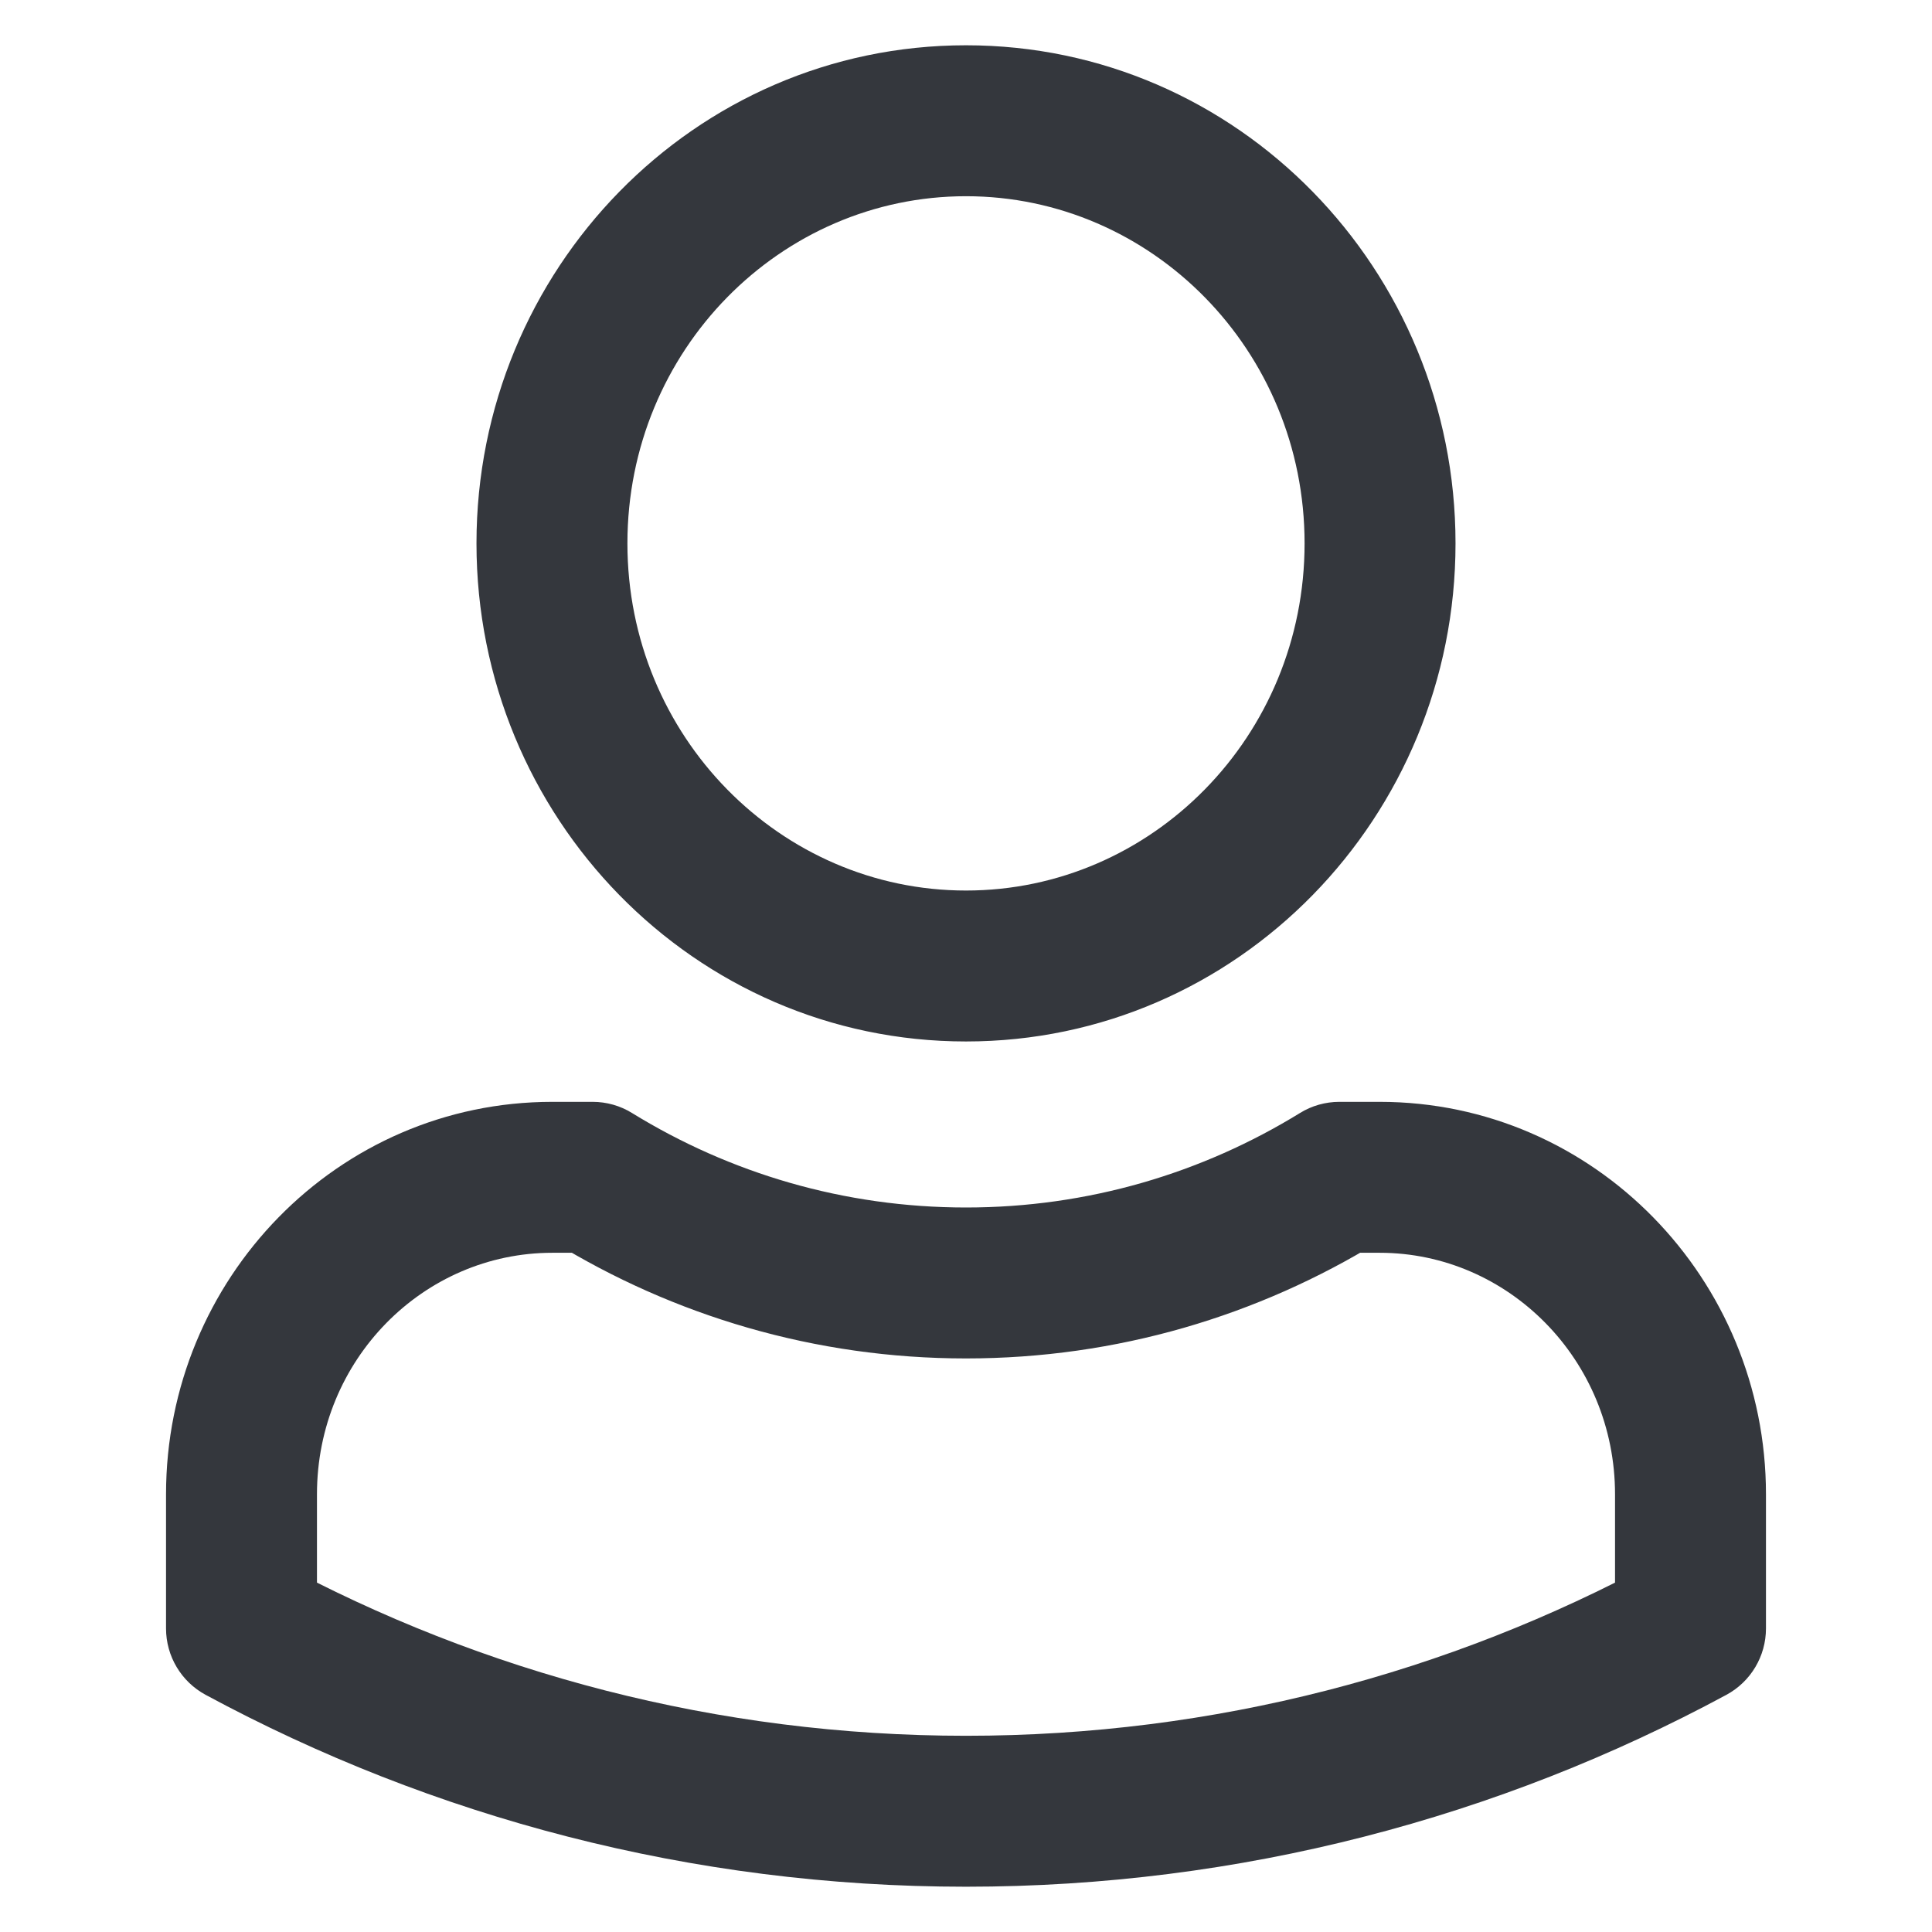
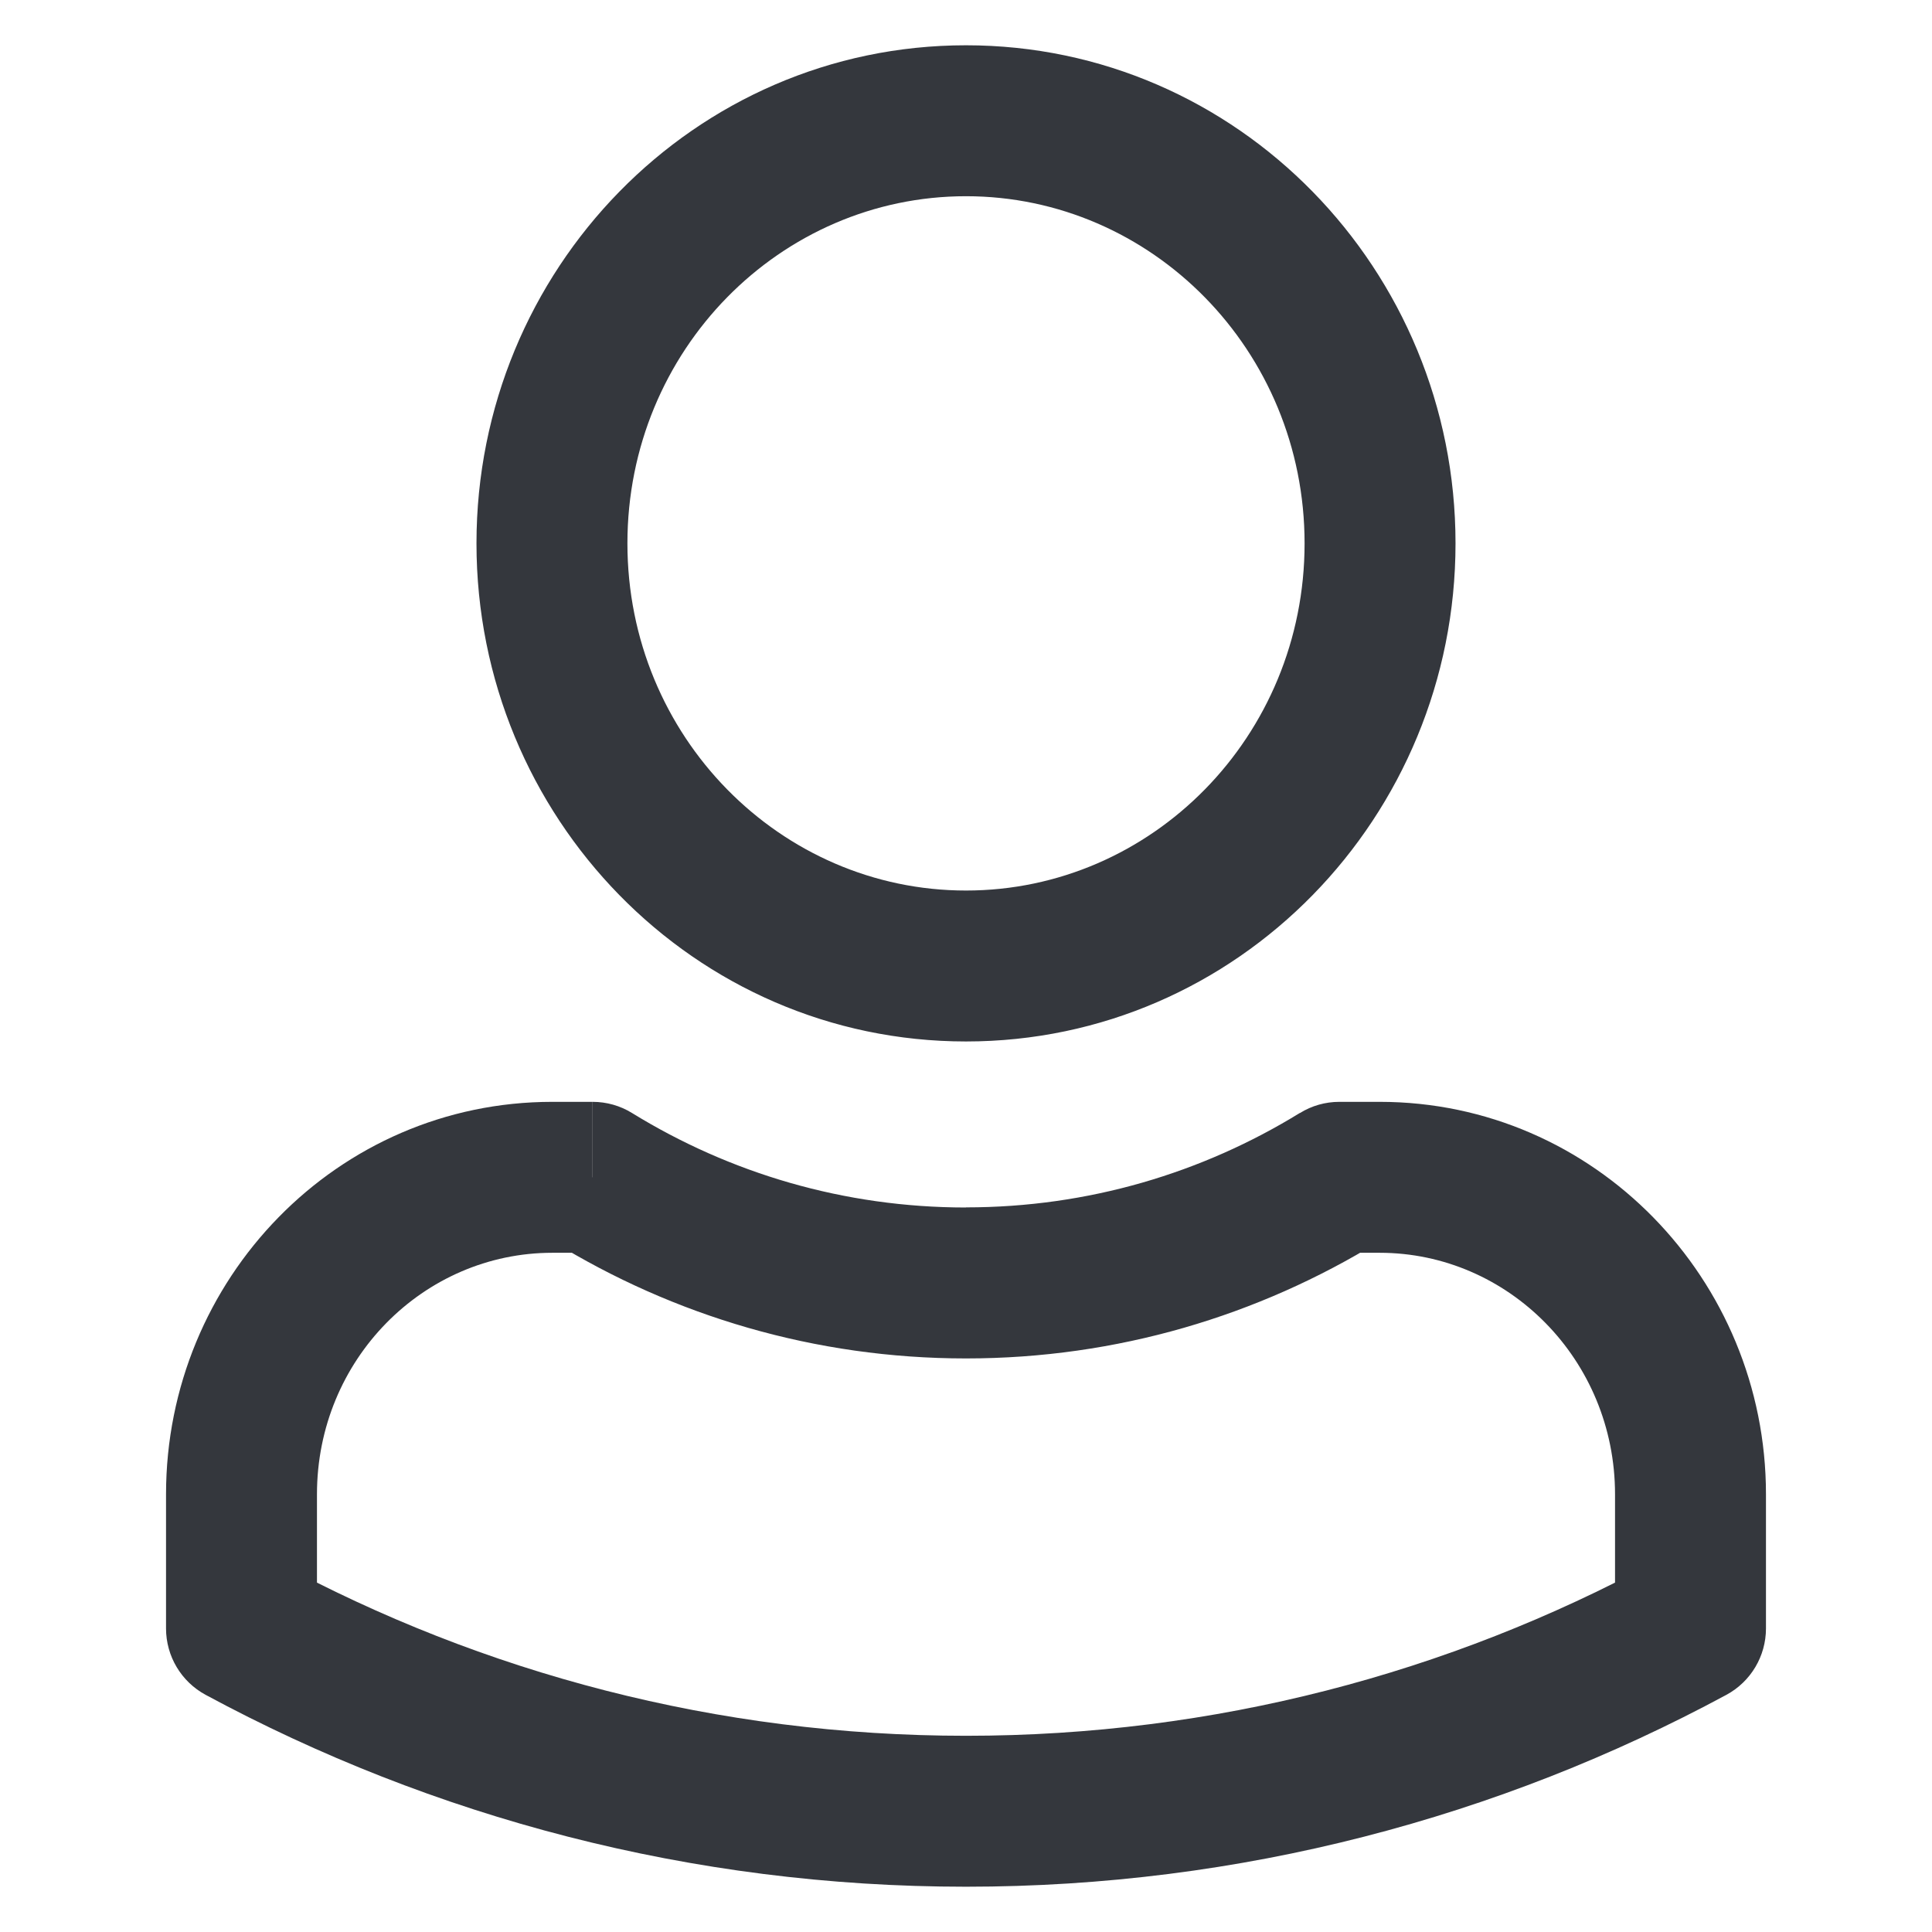
- <svg xmlns="http://www.w3.org/2000/svg" width="16" height="16" viewBox="0 0 16 16" fill="none">
-   <path d="M11.092 9.75V9.125C10.977 9.125 10.863 9.157 10.765 9.218L11.092 9.75ZM14 13.486L14.297 14.036C14.499 13.927 14.625 13.716 14.625 13.486H14ZM2 13.486H1.375C1.375 13.716 1.501 13.927 1.703 14.036L2 13.486ZM4.908 9.75L5.235 9.218C5.137 9.157 5.023 9.125 4.908 9.125V9.75ZM8 7.375C7.655 7.375 7.375 7.655 7.375 8C7.375 8.345 7.655 8.625 8 8.625V7.375ZM11.092 10.375H11.426V9.125H11.092V10.375ZM11.426 10.375C12.49 10.375 13.375 11.261 13.375 12.375H14.625C14.625 10.595 13.204 9.125 11.426 9.125V10.375ZM13.375 12.375V13.486H14.625V12.375H13.375ZM13.703 12.936C12.001 13.855 10.06 14.375 8 14.375V15.625C10.274 15.625 12.417 15.05 14.297 14.036L13.703 12.936ZM8 14.375C5.94 14.375 3.999 13.855 2.297 12.936L1.703 14.036C3.583 15.05 5.726 15.625 8 15.625V14.375ZM2.625 13.486V12.375H1.375V13.486H2.625ZM2.625 12.375C2.625 11.259 3.508 10.375 4.574 10.375V9.125C2.794 9.125 1.375 10.592 1.375 12.375H2.625ZM4.574 10.375H4.908V9.125H4.574V10.375ZM4.58 10.282C5.578 10.896 6.749 11.25 8 11.25V10C6.988 10 6.043 9.715 5.235 9.218L4.58 10.282ZM8 11.25C9.251 11.25 10.421 10.896 11.42 10.282L10.765 9.218C9.957 9.715 9.012 10 8 10V11.25ZM8 8.625C10.251 8.625 12.054 6.766 12.054 4.5H10.804C10.804 6.1 9.536 7.375 8 7.375V8.625ZM12.054 4.5C12.054 2.234 10.251 0.375 8 0.375V1.625C9.536 1.625 10.804 2.9 10.804 4.5H12.054ZM8 0.375C5.749 0.375 3.946 2.234 3.946 4.5H5.196C5.196 2.9 6.464 1.625 8 1.625V0.375ZM3.946 4.5C3.946 6.766 5.749 8.625 8 8.625V7.375C6.464 7.375 5.196 6.1 5.196 4.5H3.946Z" fill="#34373D" />
+ <svg xmlns="http://www.w3.org/2000/svg" fill="none" height="22" viewBox="0 0 16 16" width="22">
+   <path d="m11.092 9.75v-.625c-.116 0-.229.032-.327.093zm2.908 3.736.297.55c.202-.109.328-.32.328-.55zm-12 0h-.625c0 .23.126.441.328.55zm2.908-3.736.327-.532c-.098-.061-.212-.093-.327-.093zm3.092-2.375c-.345 0-.625.28-.625.625s.28.625.625.625zm3.092 3h.334v-1.25h-.334zm.334 0c1.065 0 1.949.886 1.949 2h1.25c0-1.78-1.421-3.25-3.199-3.25zm1.949 2v1.111h1.25v-1.111zm.328.561c-1.703.919-3.643 1.439-5.703 1.439v1.25c2.274 0 4.417-.575 6.297-1.589zm-5.703 1.439c-2.06 0-4.001-.52-5.703-1.439l-.594 1.1c1.88 1.014 4.023 1.589 6.297 1.589zm-5.375-.889v-1.111h-1.25v1.111zm0-1.111c0-1.116.883-2 1.949-2v-1.25c-1.781 0-3.199 1.467-3.199 3.25zm1.949-2h.333v-1.25h-.333zm.006-.093c.998.614 2.169.968 3.42.968v-1.25c-1.012 0-1.957-.285-2.765-.782zm3.42.968c1.251 0 2.421-.354 3.42-.968l-.655-1.065c-.808.497-1.753.782-2.765.782zm-0-2.625c2.251 0 4.054-1.859 4.054-4.125h-1.25c0 1.6-1.267 2.875-2.804 2.875zm4.054-4.125c0-2.266-1.803-4.125-4.054-4.125v1.25c1.536 0 2.804 1.275 2.804 2.875zm-4.054-4.125c-2.251 0-4.054 1.859-4.054 4.125h1.25c0-1.6 1.267-2.875 2.804-2.875zm-4.054 4.125c0 2.266 1.803 4.125 4.054 4.125v-1.25c-1.536 0-2.804-1.275-2.804-2.875z" fill="#34373d" />
</svg>
